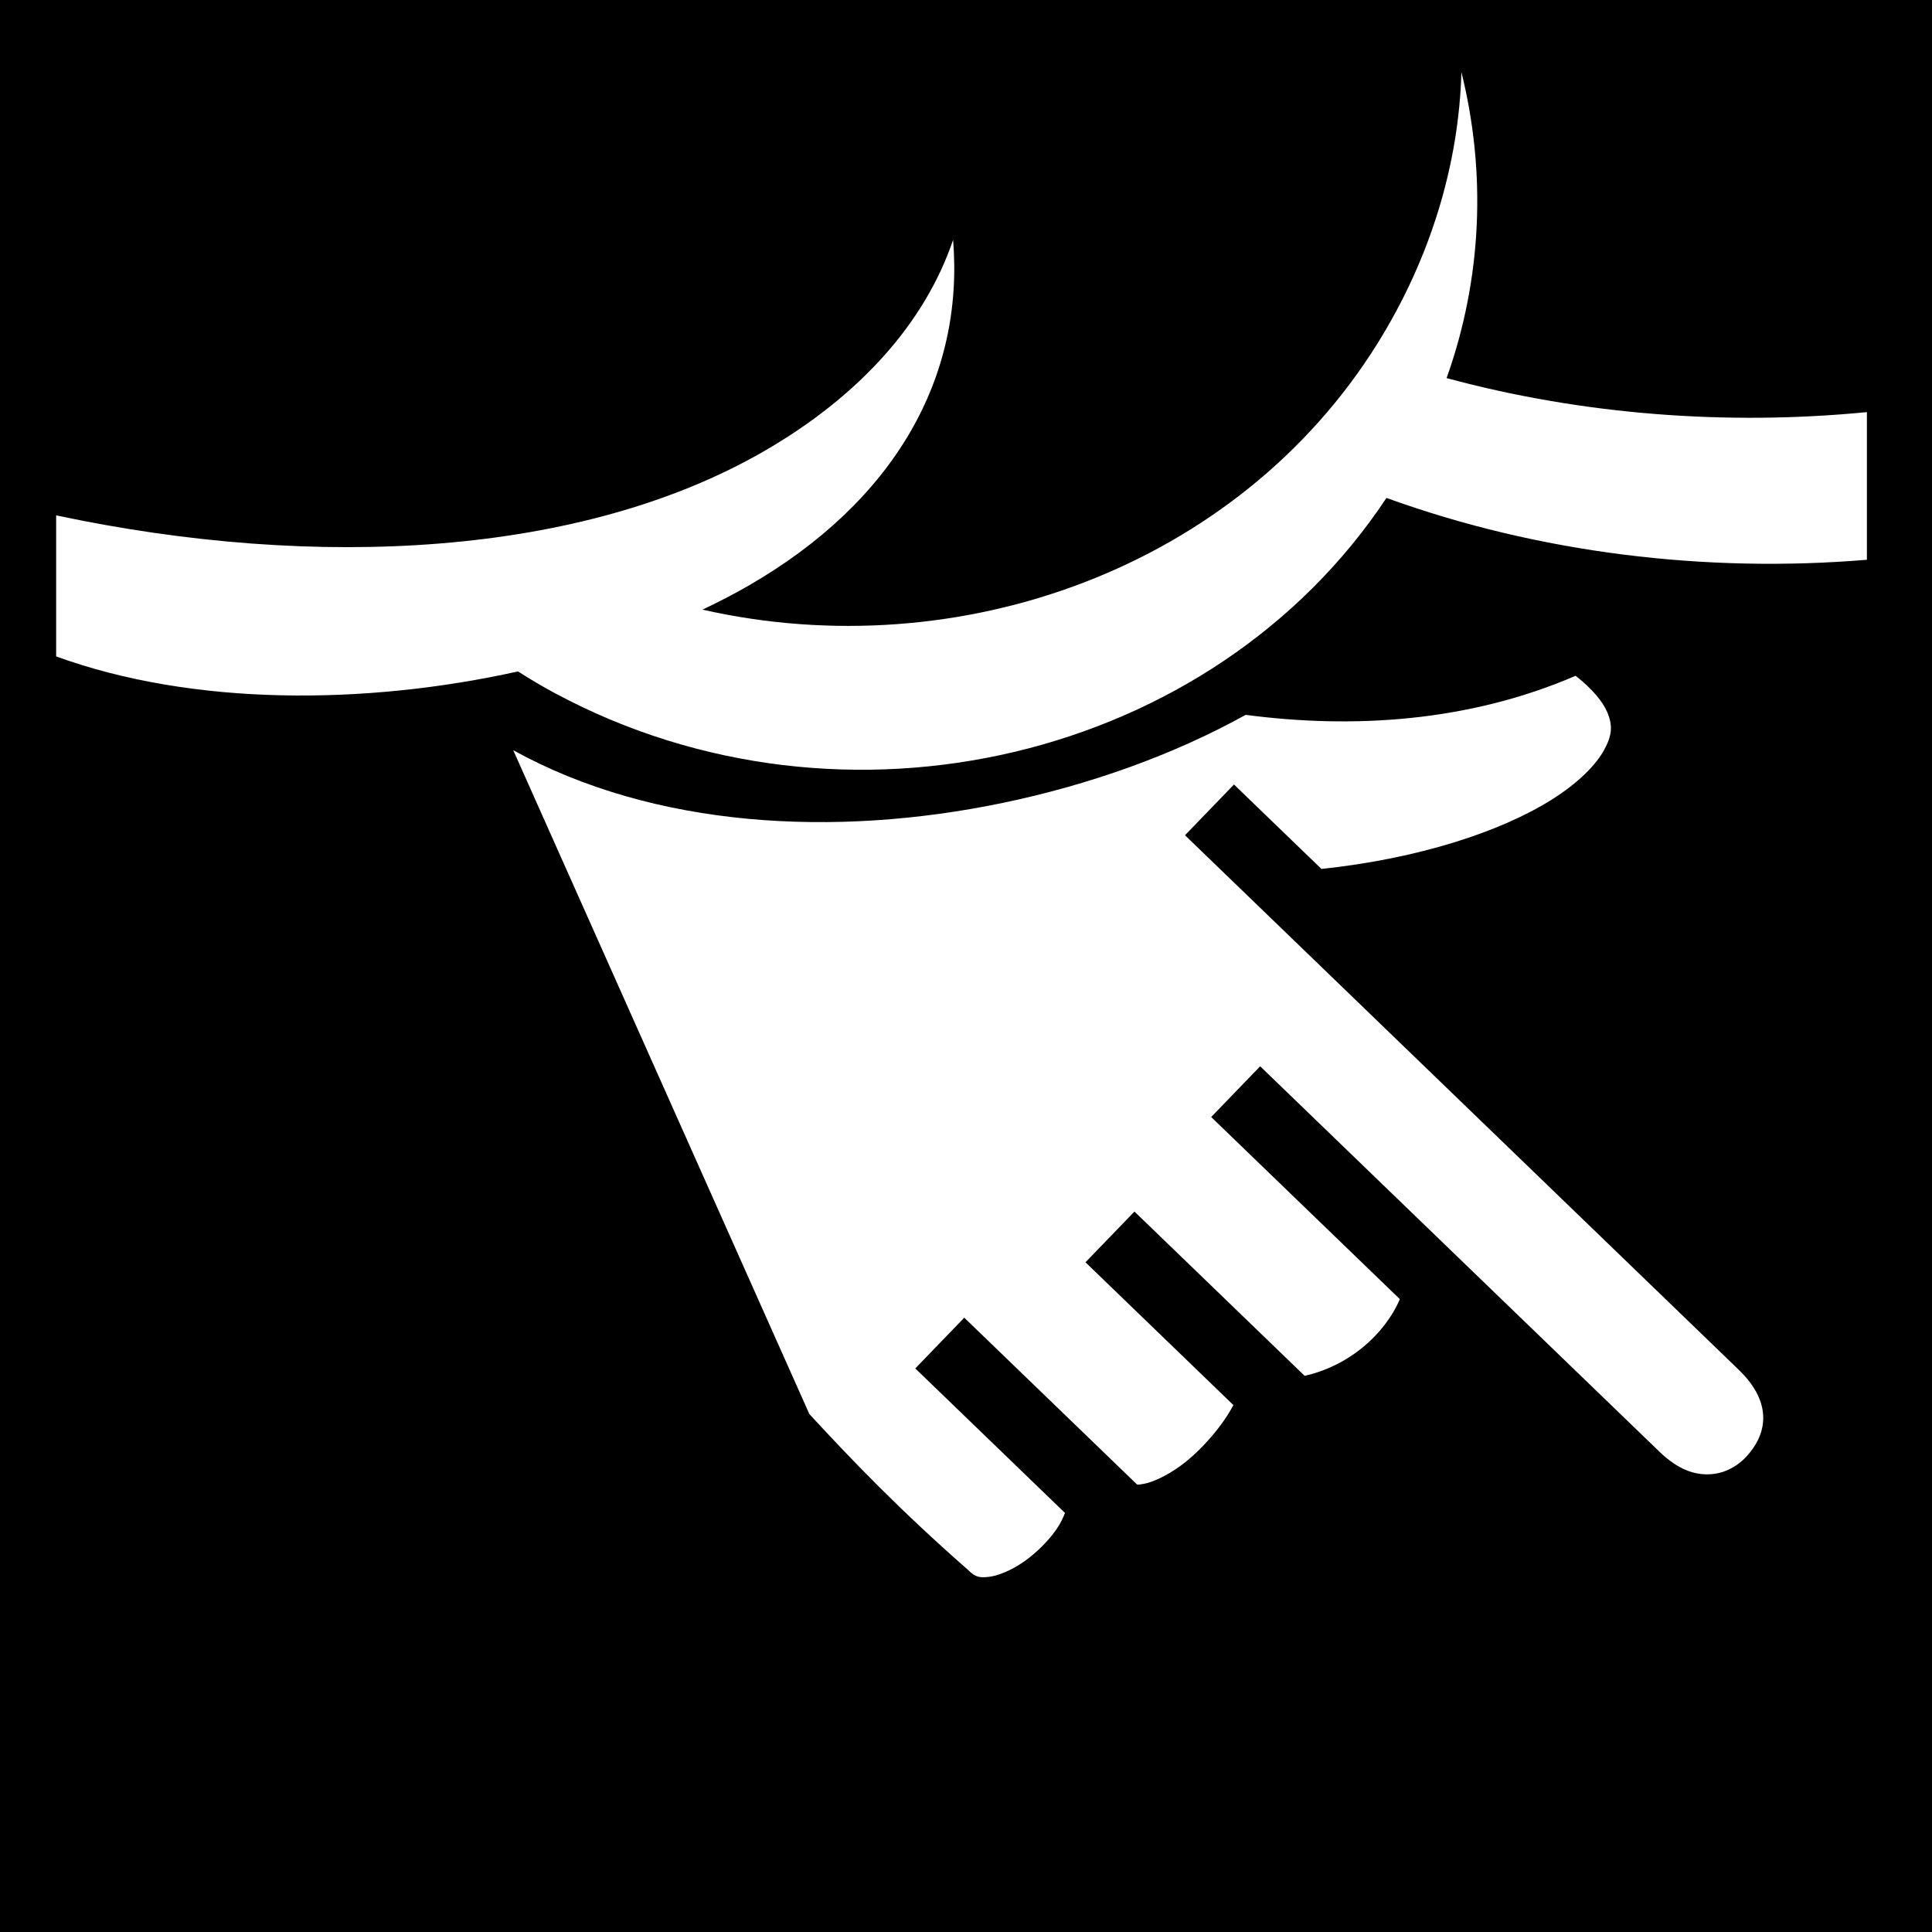
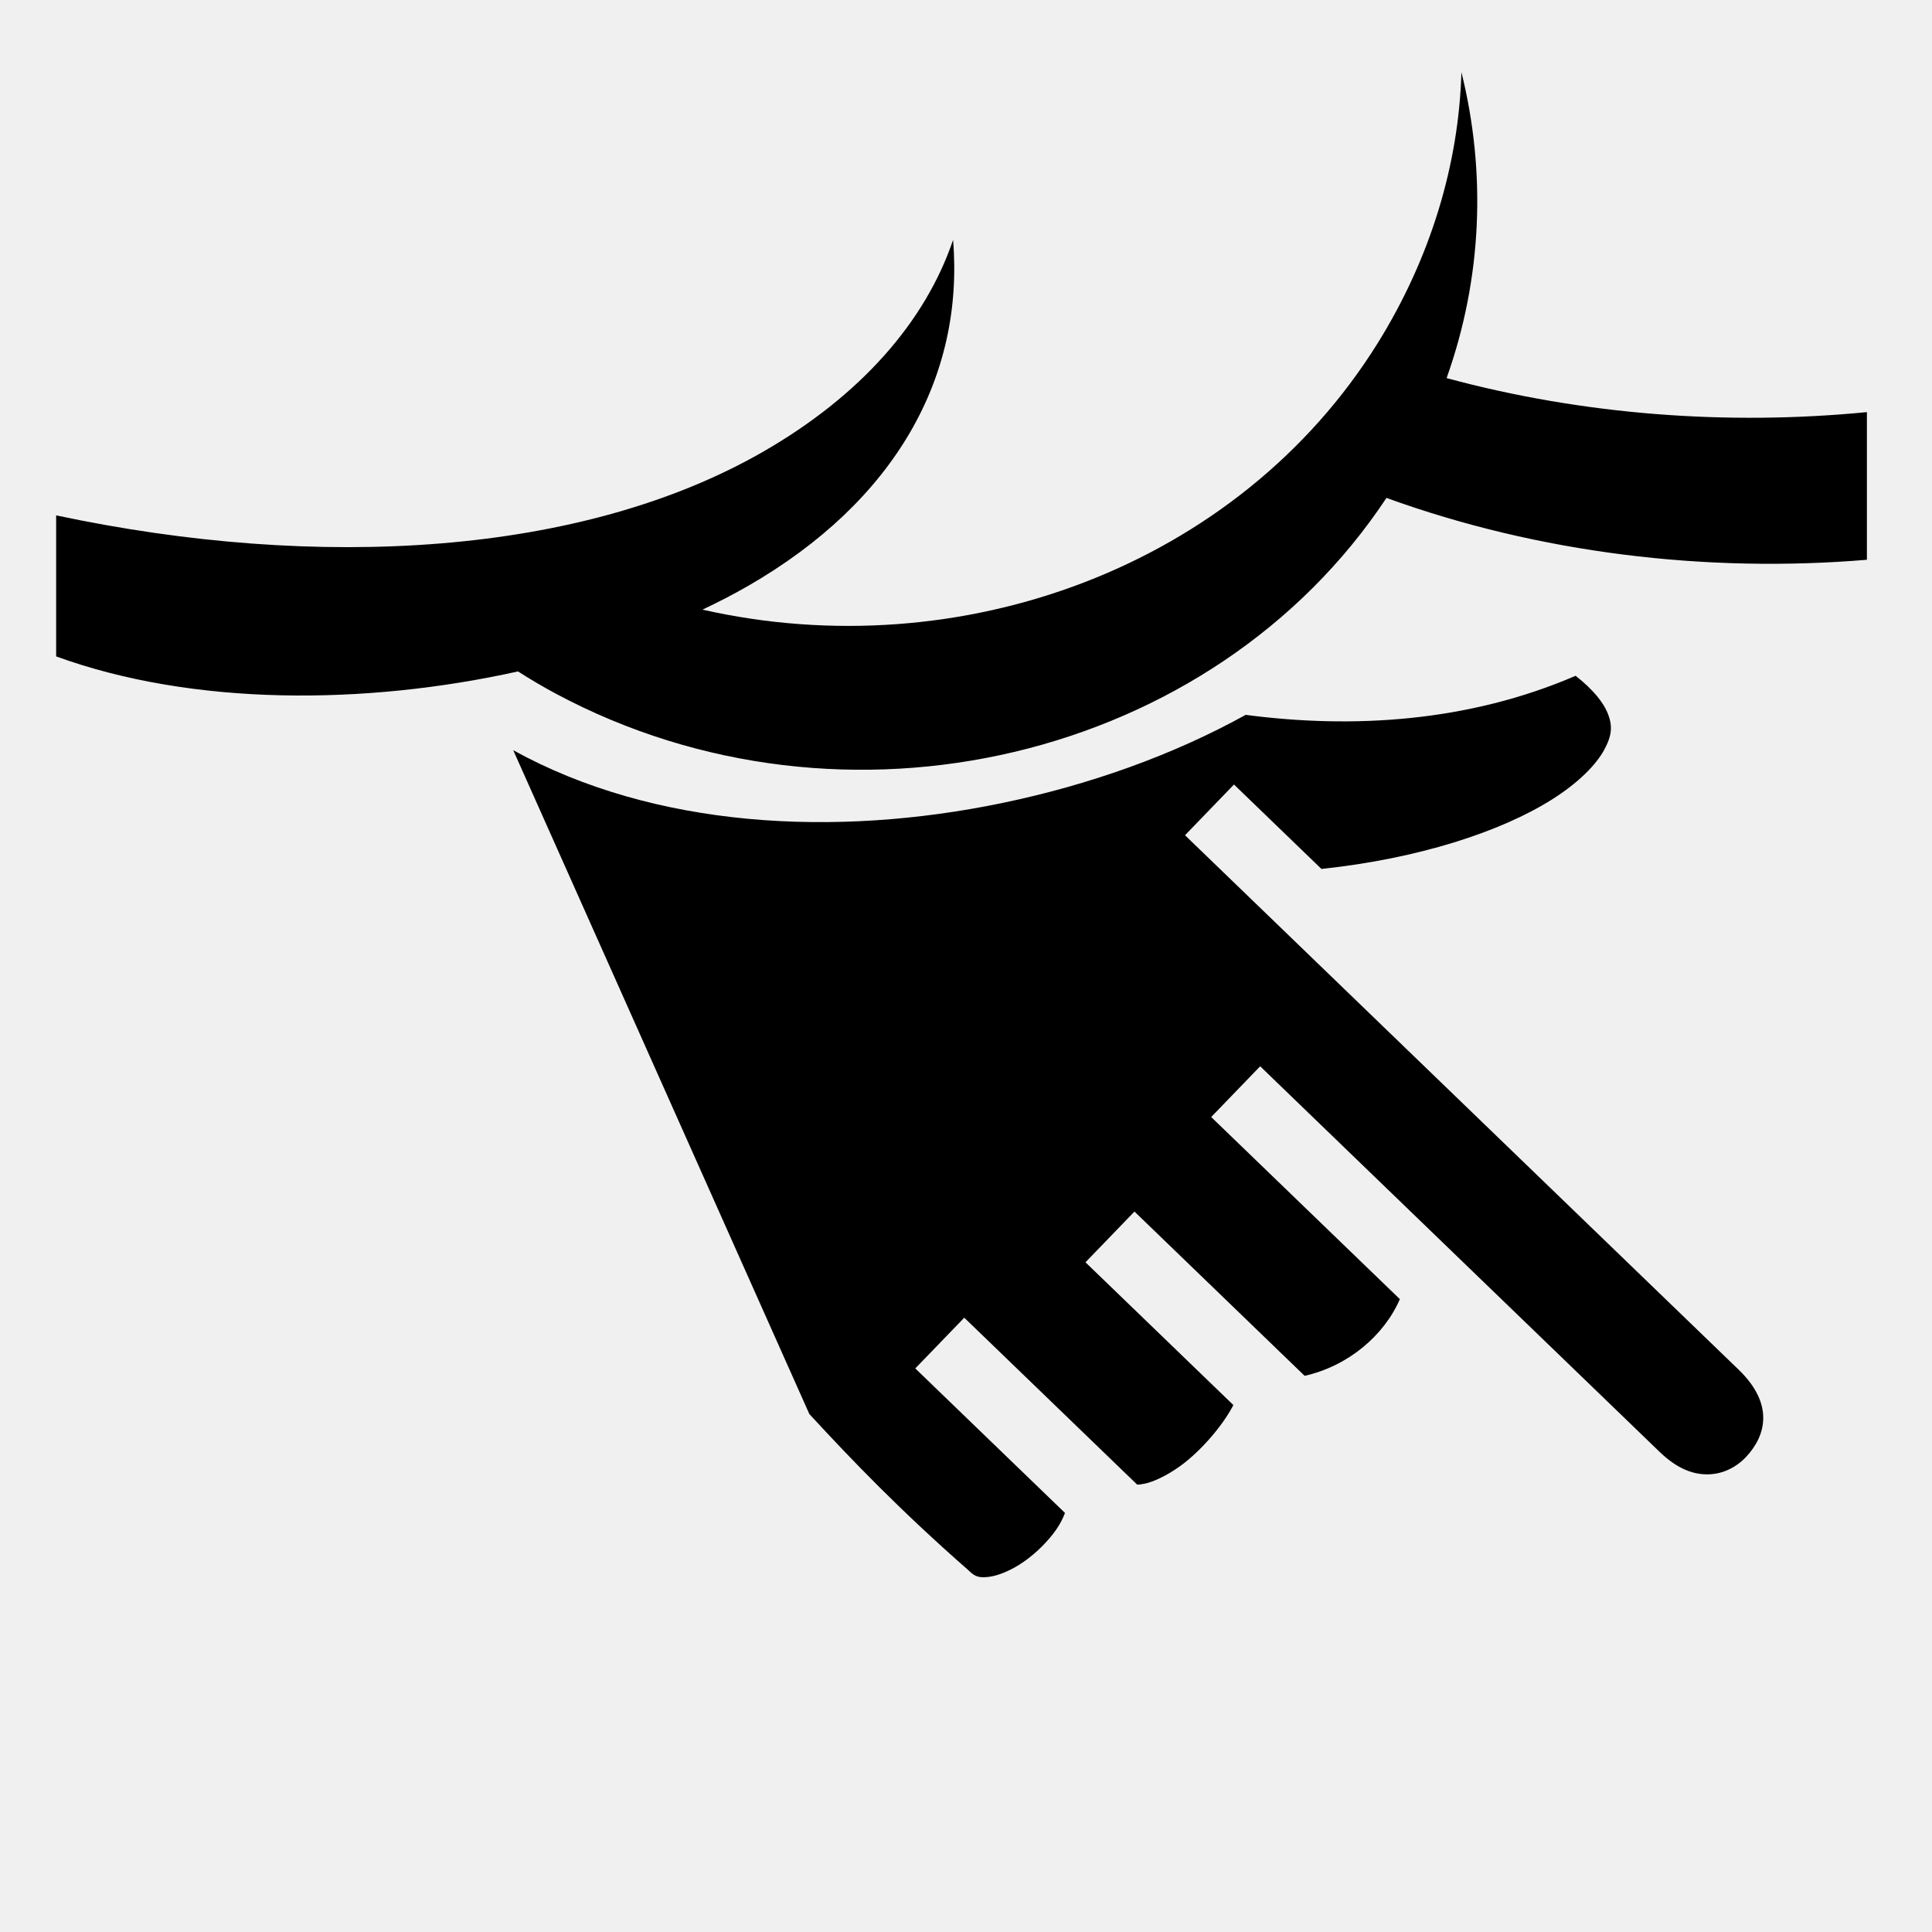
<svg xmlns="http://www.w3.org/2000/svg" viewBox="0 0 512 512">
-   <path d="M0 0h512v512H0z" />
-   <path fill="#fff" d="M387.29 19.115c-.677 24.348-8.15 49.273-22.194 71.834-36.935 59.335-110.622 86.083-178.93 70.61 4.218-1.997 8.274-4.09 12.098-6.292 39.055-22.5 57.282-55.456 54.312-91.69-7.387 21.813-24.63 41.317-50.226 56.067-48.05 27.68-118.013 31.686-187.47 16.935v37.377c36.274 13.19 81.88 12.965 122.397 3.98 3.21 2.057 6.526 4.02 9.98 5.872 76.52 40.974 174.19 17.537 220.173-51.855 40.442 14.673 84.808 19.944 127.32 16.393v-39.13c-36.858 3.595-75.196.774-111.385-9.015 9.5-26.662 10.486-54.666 3.924-81.088zm30.265 159.975c-28.534 12.307-59.168 14.074-87.434 10.355-19.252 10.658-41.5 18.6-64.68 23.393-44.056 9.11-91.918 6.655-129.426-14.018l78.47 175.914c11.298 12.252 24.03 25.506 42.043 41.3l.168.15.162.154c1.618 1.562 2.678 1.823 5.122 1.555 2.442-.27 5.967-1.672 9.325-4.012 3.358-2.34 6.532-5.546 8.62-8.542 1.157-1.658 1.87-3.22 2.304-4.4l-39.67-38.292 12.98-13.445 45.558 43.978.002.002c.225.22.092.432 2.248.006 2.162-.428 5.725-2.03 9.26-4.557 6.005-4.294 11.807-11.445 14.244-16.282l-39.188-37.828 12.98-13.446 45.098 43.533c11.69-2.624 21.136-10.836 25.237-20.322l-50-48.264 12.98-13.446 105.813 102.143c5.053 4.877 9.384 6.113 13.122 5.99 3.737-.123 7.224-1.832 9.85-4.63 5.25-5.598 7.5-13.944-1.985-23.1l-146.72-141.63 12.98-13.445 23.177 22.373c25.815-2.733 47.54-9.893 60.996-18.345 7.11-4.466 11.78-9.26 13.92-13.186 2.14-3.923 2.322-6.51.795-10.078-1.122-2.613-3.768-5.992-8.353-9.576z" />
+   <path fill="currentColor" d="M387.29 19.115c-.677 24.348-8.15 49.273-22.194 71.834-36.935 59.335-110.622 86.083-178.93 70.61 4.218-1.997 8.274-4.09 12.098-6.292 39.055-22.5 57.282-55.456 54.312-91.69-7.387 21.813-24.63 41.317-50.226 56.067-48.05 27.68-118.013 31.686-187.47 16.935v37.377c36.274 13.19 81.88 12.965 122.397 3.98 3.21 2.057 6.526 4.02 9.98 5.872 76.52 40.974 174.19 17.537 220.173-51.855 40.442 14.673 84.808 19.944 127.32 16.393v-39.13c-36.858 3.595-75.196.774-111.385-9.015 9.5-26.662 10.486-54.666 3.924-81.088zm30.265 159.975c-28.534 12.307-59.168 14.074-87.434 10.355-19.252 10.658-41.5 18.6-64.68 23.393-44.056 9.11-91.918 6.655-129.426-14.018l78.47 175.914c11.298 12.252 24.03 25.506 42.043 41.3l.168.15.162.154c1.618 1.562 2.678 1.823 5.122 1.555 2.442-.27 5.967-1.672 9.325-4.012 3.358-2.34 6.532-5.546 8.62-8.542 1.157-1.658 1.87-3.22 2.304-4.4l-39.67-38.292 12.98-13.445 45.558 43.978.002.002c.225.22.092.432 2.248.006 2.162-.428 5.725-2.03 9.26-4.557 6.005-4.294 11.807-11.445 14.244-16.282l-39.188-37.828 12.98-13.446 45.098 43.533c11.69-2.624 21.136-10.836 25.237-20.322l-50-48.264 12.98-13.446 105.813 102.143c5.053 4.877 9.384 6.113 13.122 5.99 3.737-.123 7.224-1.832 9.85-4.63 5.25-5.598 7.5-13.944-1.985-23.1l-146.72-141.63 12.98-13.445 23.177 22.373c25.815-2.733 47.54-9.893 60.996-18.345 7.11-4.466 11.78-9.26 13.92-13.186 2.14-3.923 2.322-6.51.795-10.078-1.122-2.613-3.768-5.992-8.353-9.576z" />
</svg>
